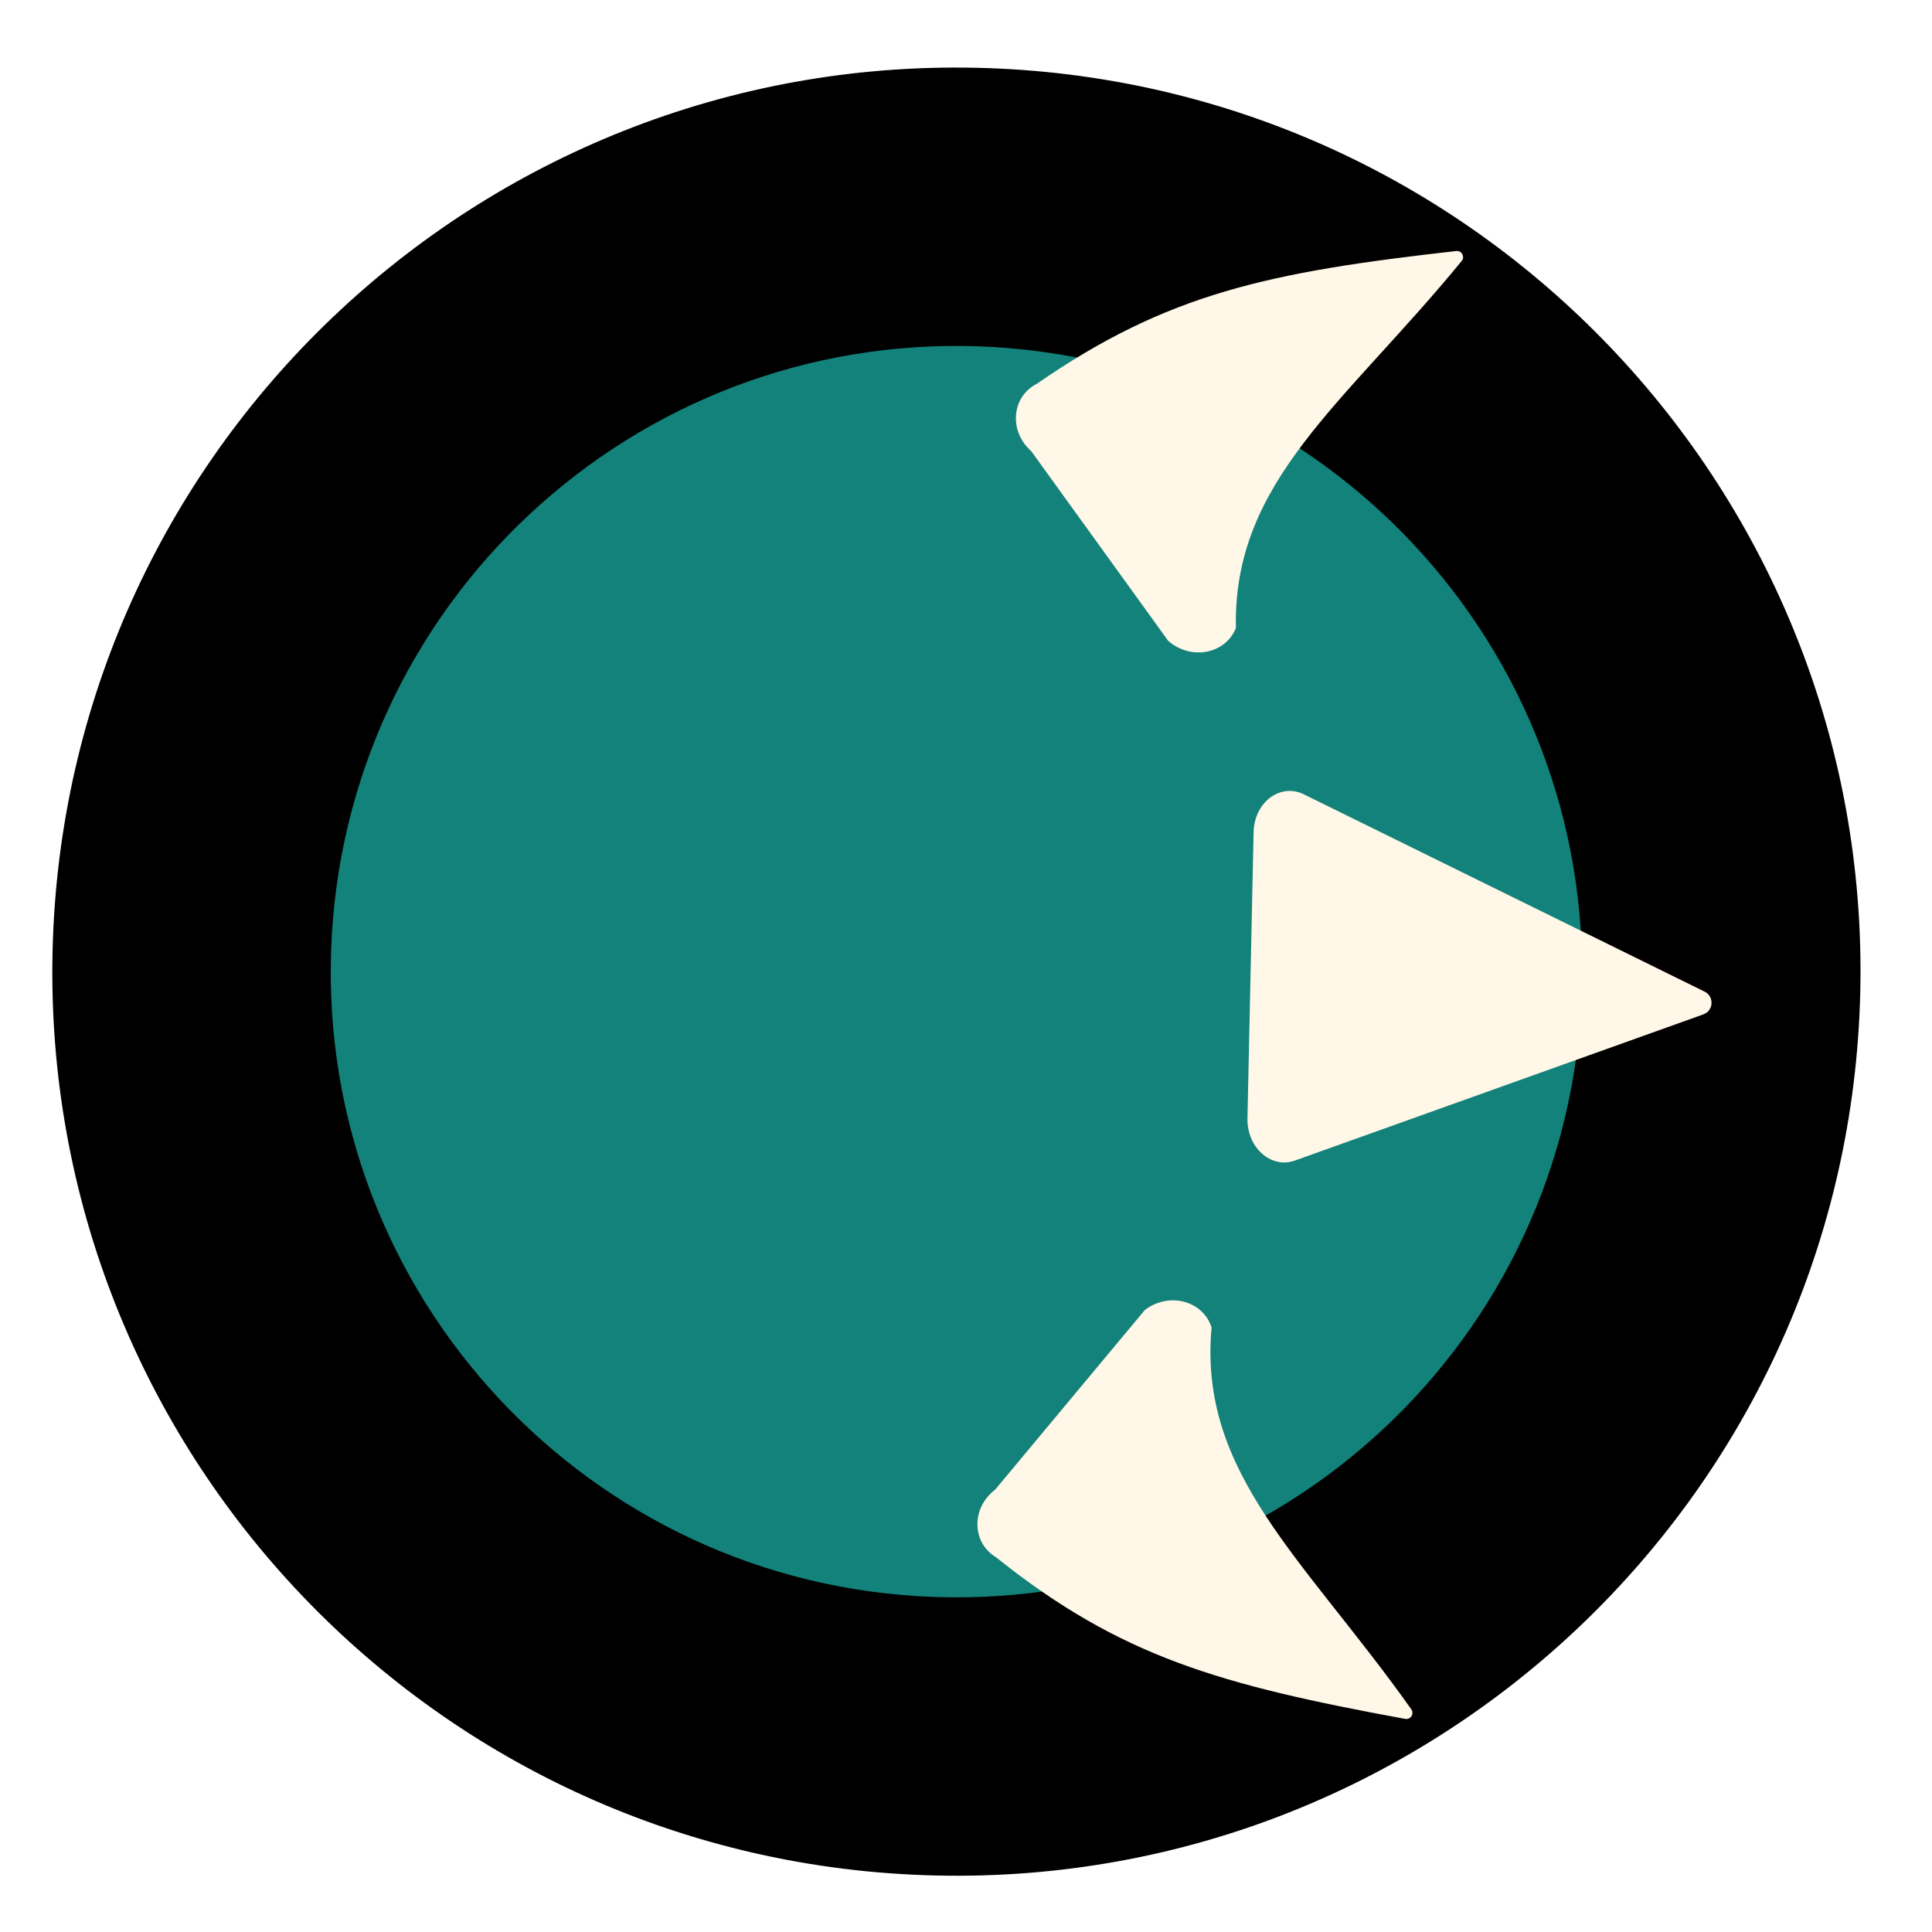
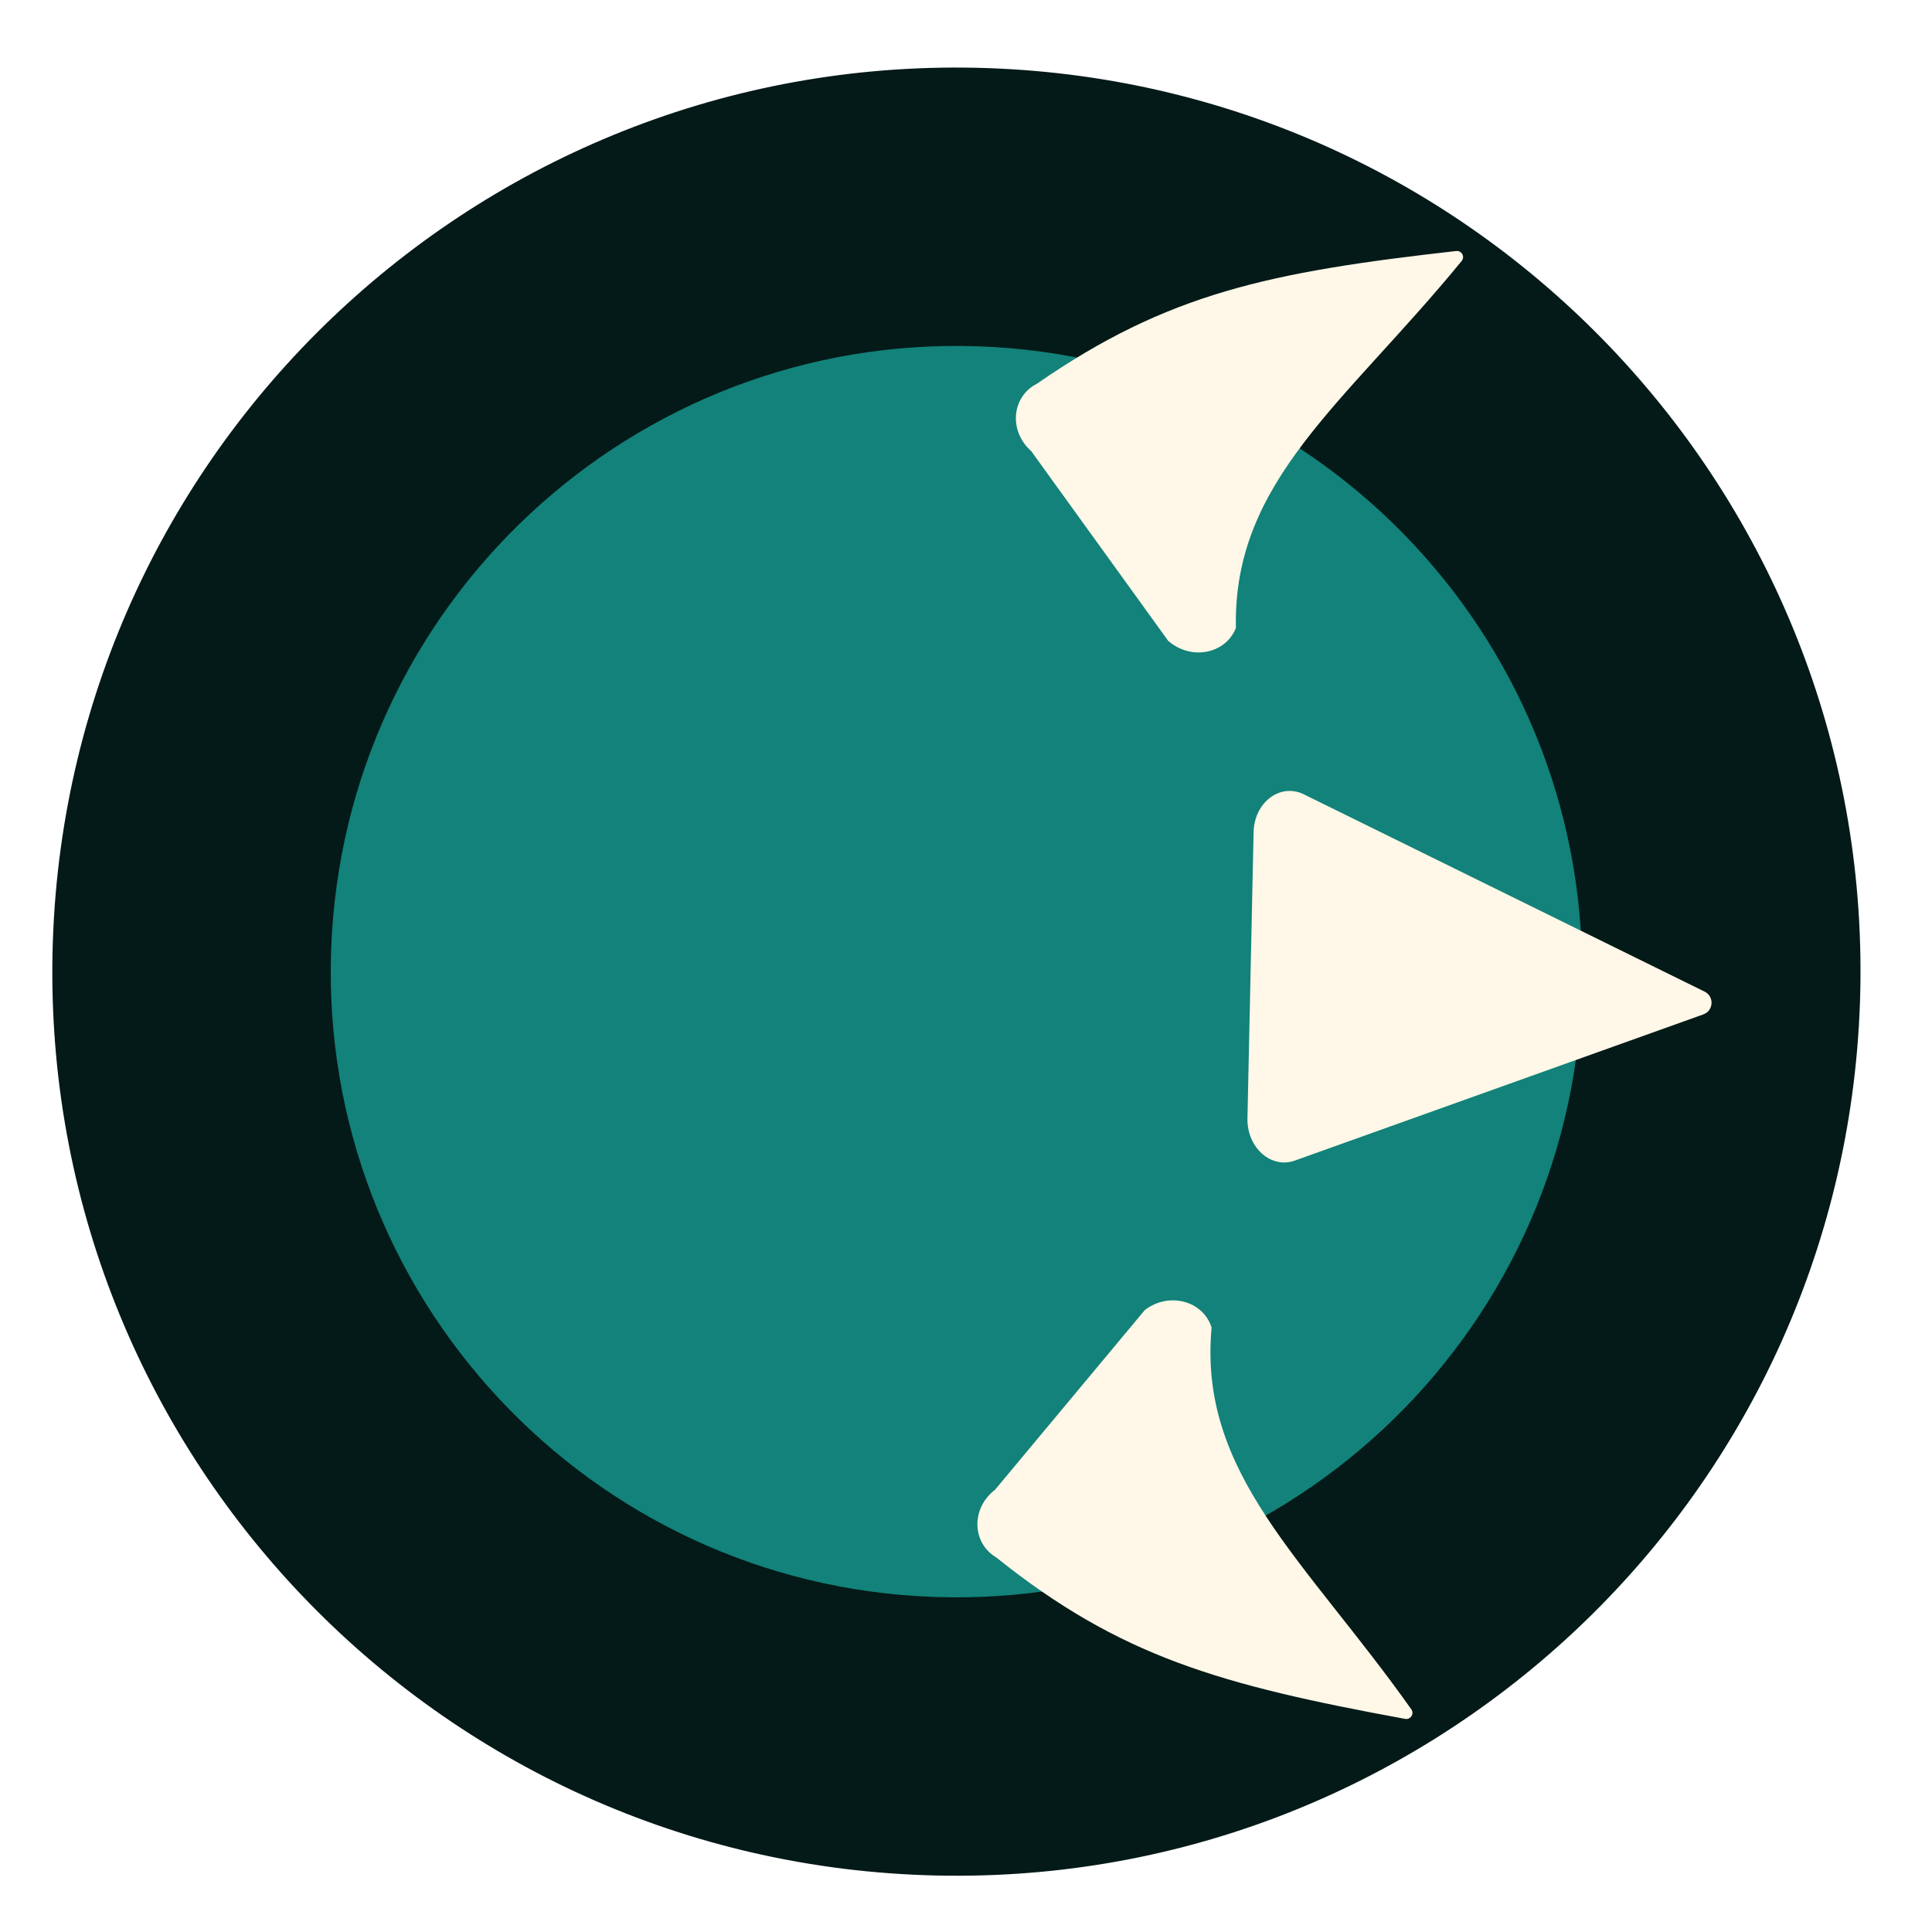
<svg xmlns="http://www.w3.org/2000/svg" width="78" height="78" viewBox="0 0 78 78" fill="none" version="1.1" id="svg5">
  <defs id="defs5" />
  <path d="M 39.214,7.73 C 22.103,7.135 7.747,20.523 7.148,37.633 6.55,54.744 19.935,69.097 37.046,69.692 54.156,70.287 68.512,56.899 69.111,39.789 69.71,22.678 56.324,8.325 39.214,7.73 Z" fill="#12827a" id="path1" />
-   <path fill-rule="evenodd" clip-rule="evenodd" d="M 37.73,64.474 C 51.671,64.959 63.37,54.05 63.858,40.106 64.345,26.162 53.438,14.467 39.497,13.982 25.556,13.497 13.857,24.406 13.369,38.35 12.881,52.294 23.789,63.989 37.73,64.474 Z M 75.091,40.497 C 74.386,60.642 57.484,76.406 37.337,75.706 17.19,75.005 1.431,58.104 2.135,37.959 2.84,17.814 19.742,2.049 39.89,2.75 60.037,3.451 75.796,20.352 75.091,40.497 Z" fill="#000000" id="path2" />
+   <path fill-rule="evenodd" clip-rule="evenodd" d="M 37.73,64.474 C 51.671,64.959 63.37,54.05 63.858,40.106 64.345,26.162 53.438,14.467 39.497,13.982 25.556,13.497 13.857,24.406 13.369,38.35 12.881,52.294 23.789,63.989 37.73,64.474 Z M 75.091,40.497 C 74.386,60.642 57.484,76.406 37.337,75.706 17.19,75.005 1.431,58.104 2.135,37.959 2.84,17.814 19.742,2.049 39.89,2.75 60.037,3.451 75.796,20.352 75.091,40.497 Z" fill="#041a18" id="path2" />
  <path d="m 68.768,40.954 c 0.416,-0.149 0.449,-0.724 0.052,-0.919 L 52.606,32.053 c -0.949,-0.435 -1.97,0.356 -1.995,1.545 l -0.248,11.548 c -0.026,1.189 0.96,2.062 1.926,1.705 z" fill="#fff7e7" id="path3" />
  <path d="m 59.012,10.536 c 0.141,-0.172 4.49e-4,-0.427 -0.221,-0.402 -7.55,0.85 -11.65,1.705 -16.926,5.357 -1.029,0.523 -1.148,1.916 -0.232,2.722 l 5.528,7.657 c 0.916,0.806 2.317,0.541 2.736,-0.518 -0.128,-5.943 4.406,-9.065 9.115,-14.816 z" fill="#fff7e7" id="path4" />
  <path d="m 56.978,69.01 c 0.129,0.182 -0.029,0.426 -0.248,0.386 -7.472,-1.372 -11.503,-2.51 -16.513,-6.521 -0.991,-0.593 -1.012,-1.991 -0.043,-2.732 l 6.047,-7.255 c 0.97,-0.741 2.349,-0.379 2.694,0.707 -0.541,5.92 3.765,9.349 8.063,15.414 z" fill="#fff7e7" id="path5" />
</svg>
